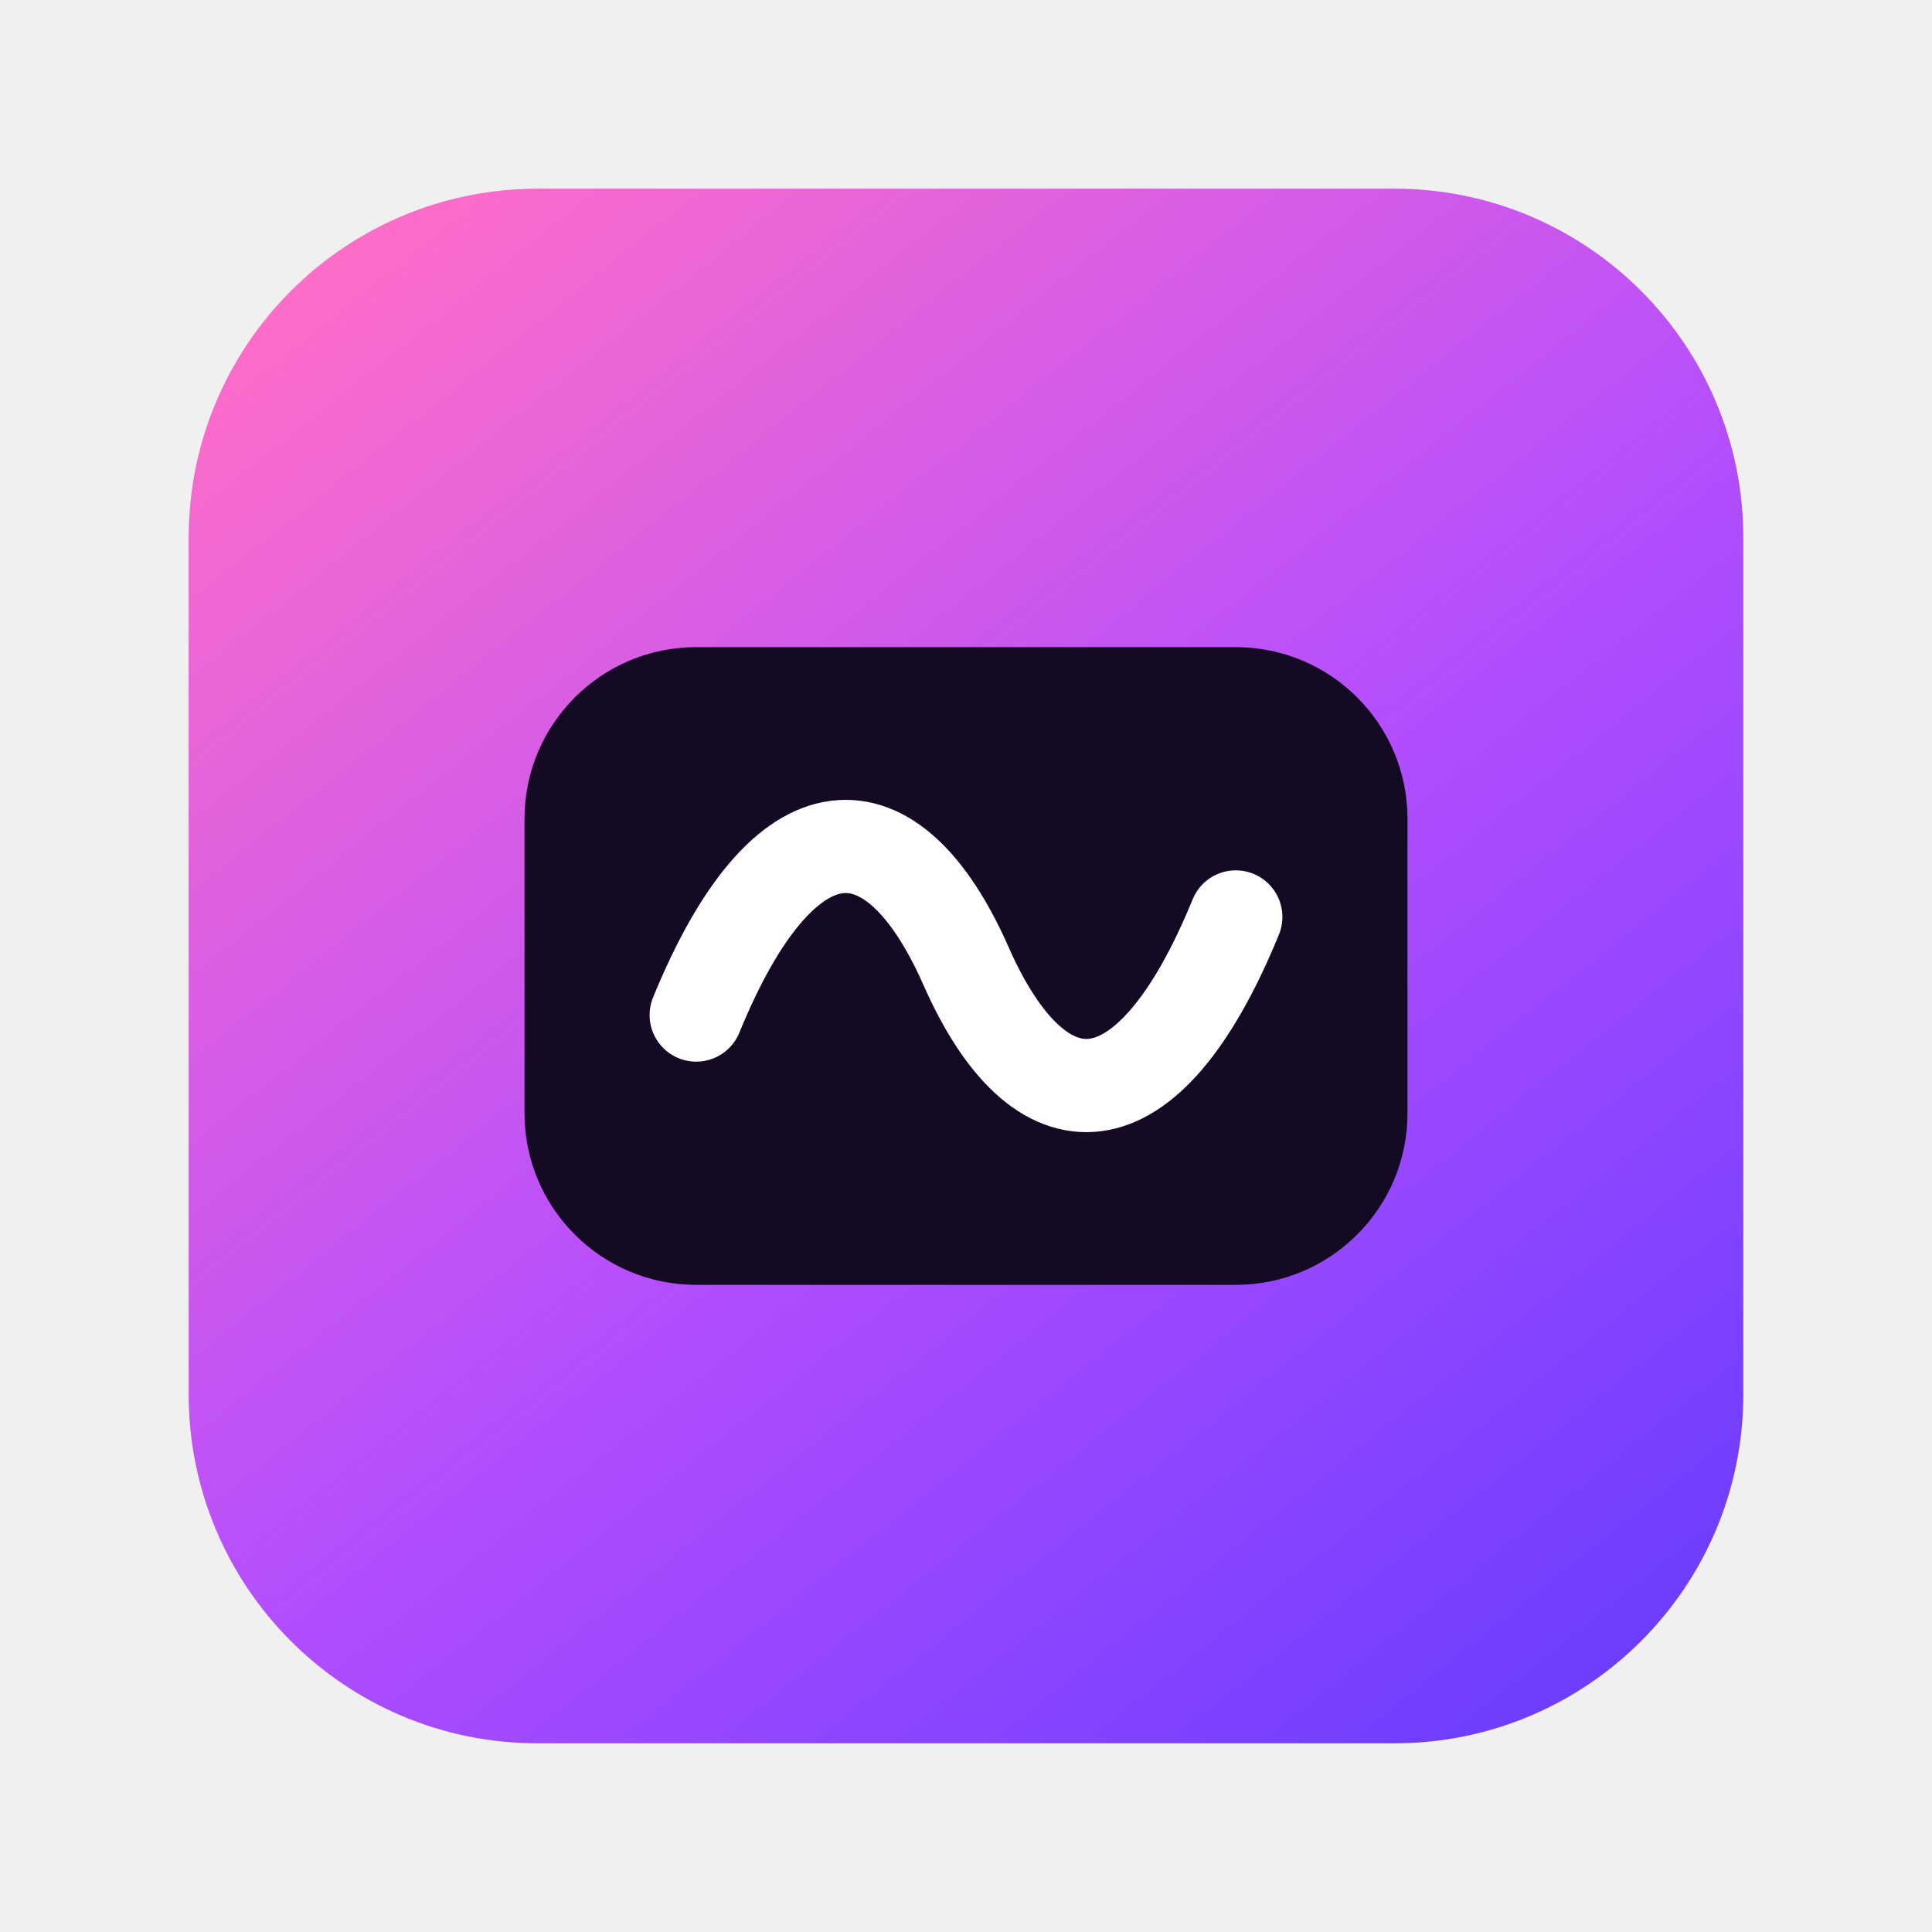
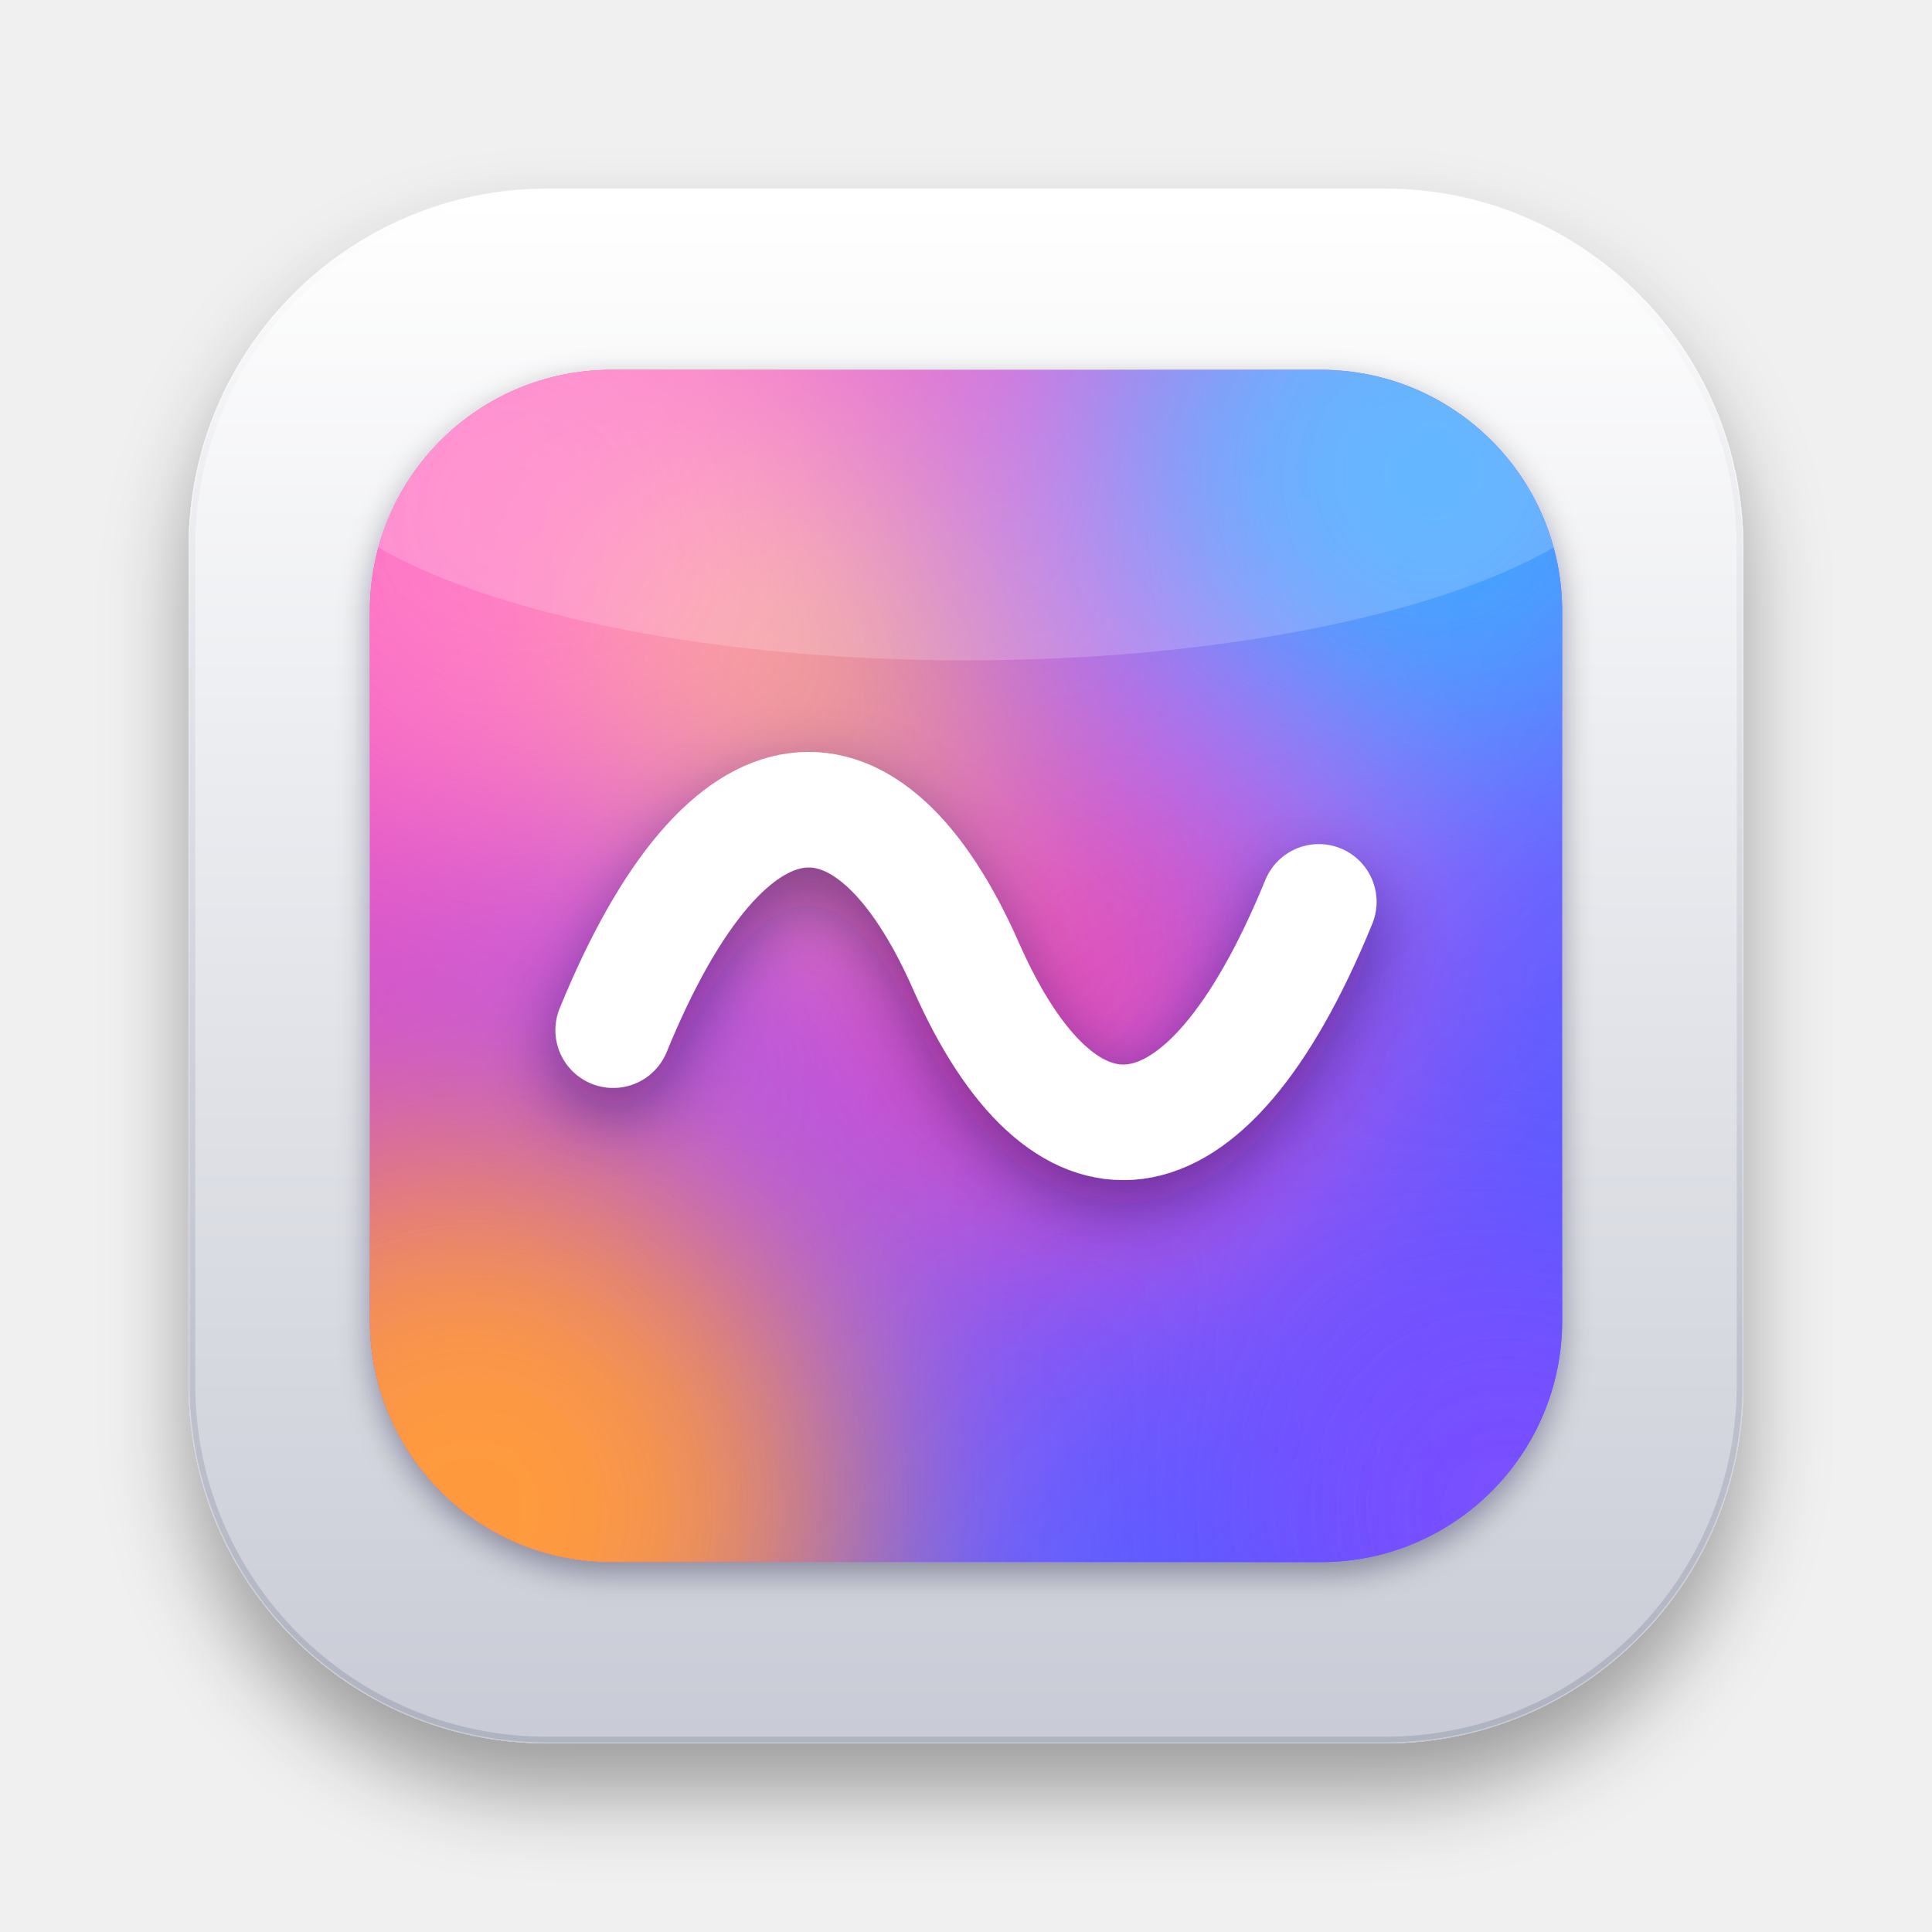
<svg xmlns="http://www.w3.org/2000/svg" width="1024" height="1024" viewBox="0 0 1024 1024">
  <defs>
-     <linearGradient id="bg" x1="0.1" y1="0" x2="0.9" y2="1">
-       <stop offset="0" stop-color="#ff6ec7" />
-       <stop offset="0.55" stop-color="#b24dff" />
-       <stop offset="1" stop-color="#6a3dff" />
+     <linearGradient id="frame" x1="0" y1="0" x2="0" y2="1">
+       <stop offset="0" stop-color="#ffffff" />
+       <stop offset="1" stop-color="#c9ccd6" />
    </linearGradient>
+     <linearGradient id="rim" x1="0" y1="0" x2="0" y2="1">
+       <stop offset="0" stop-color="#ffffff" stop-opacity="1" />
+       <stop offset="1" stop-color="#9ea3b3" stop-opacity=".6" />
+     </linearGradient>
+     <linearGradient id="base" x1="0" y1="0" x2="1" y2="1">
+       <stop offset="0" stop-color="#ff4fa3" />
+       <stop offset="0.5" stop-color="#9a4dff" />
+       <stop offset="1" stop-color="#2f6bff" />
+     </linearGradient>
+     <clipPath id="tile">
+       <rect x="196" y="196" width="632" height="632" rx="128" />
+     </clipPath>
+     <filter id="blur" x="-50%" y="-50%" width="200%" height="200%">
+       <feGaussianBlur stdDeviation="70" />
+     </filter>
+     <filter id="soft" x="-30%" y="-30%" width="160%" height="160%">
+       <feGaussianBlur stdDeviation="14" />
+     </filter>
+     <filter id="drop" filterUnits="userSpaceOnUse" x="0" y="0" width="1024" height="1024">
+       <feDropShadow dx="0" dy="14" stdDeviation="18" flood-color="#1b0b4a" flood-opacity=".45" />
+     </filter>
+     <filter id="tileShadow" x="-20%" y="-20%" width="140%" height="150%">
+       <feDropShadow dx="0" dy="26" stdDeviation="22" flood-color="#000" flood-opacity=".35" />
+     </filter>
+     <filter id="inner" x="-10%" y="-10%" width="120%" height="120%">
+       <feDropShadow dx="0" dy="6" stdDeviation="8" flood-color="#0a0a30" flood-opacity=".35" />
+     </filter>
  </defs>
-   <rect x="100" y="100" width="824" height="824" rx="185" fill="url(#bg)" />
-   <g transform="translate(239 278) scale(26)">
-     <rect x="1.5" y="2.5" width="18" height="13" rx="3.5" fill="#150a24" />
-     <path d="M5 10C6.8 5.6 9 5.6 10.5 9C12 12.4 14.2 12.4 16 8" fill="none" stroke="#ffffff" stroke-width="1.9" stroke-linecap="round" stroke-linejoin="round" />
+   <rect x="100" y="100" width="824" height="824" rx="190" fill="url(#frame)" filter="url(#tileShadow)" />
+   <rect x="102" y="102" width="820" height="820" rx="188" fill="none" stroke="url(#rim)" stroke-width="3" />
+   <g filter="url(#inner)">
+     <rect x="196" y="196" width="632" height="632" rx="128" fill="url(#base)" />
+   </g>
+   <g clip-path="url(#tile)">
+     <g filter="url(#blur)">
+       <circle cx="270" cy="270" r="190" fill="#ff7ac8" />
+       <circle cx="760" cy="250" r="170" fill="#3fa9ff" />
+       <circle cx="250" cy="800" r="200" fill="#ff9a3d" />
+       <circle cx="800" cy="800" r="170" fill="#7a4dff" />
+       <circle cx="560" cy="520" r="130" fill="#ff4fa3" opacity=".8" />
+       <circle cx="430" cy="360" r="90" fill="#ffd94a" opacity=".7" />
+     </g>
+     <ellipse cx="512" cy="230" rx="360" ry="120" fill="#fff" opacity=".18" />
+   </g>
+   <g filter="url(#drop)">
+     <g transform="translate(155 206) scale(34)">
+       <path d="M5 10C6.8 5.6 9 5.6 10.5 9C12 12.4 14.2 12.4 16 8" fill="none" stroke="#fff" stroke-width="1.8" stroke-linecap="round" stroke-linejoin="round" />
+     </g>
  </g>
</svg>
